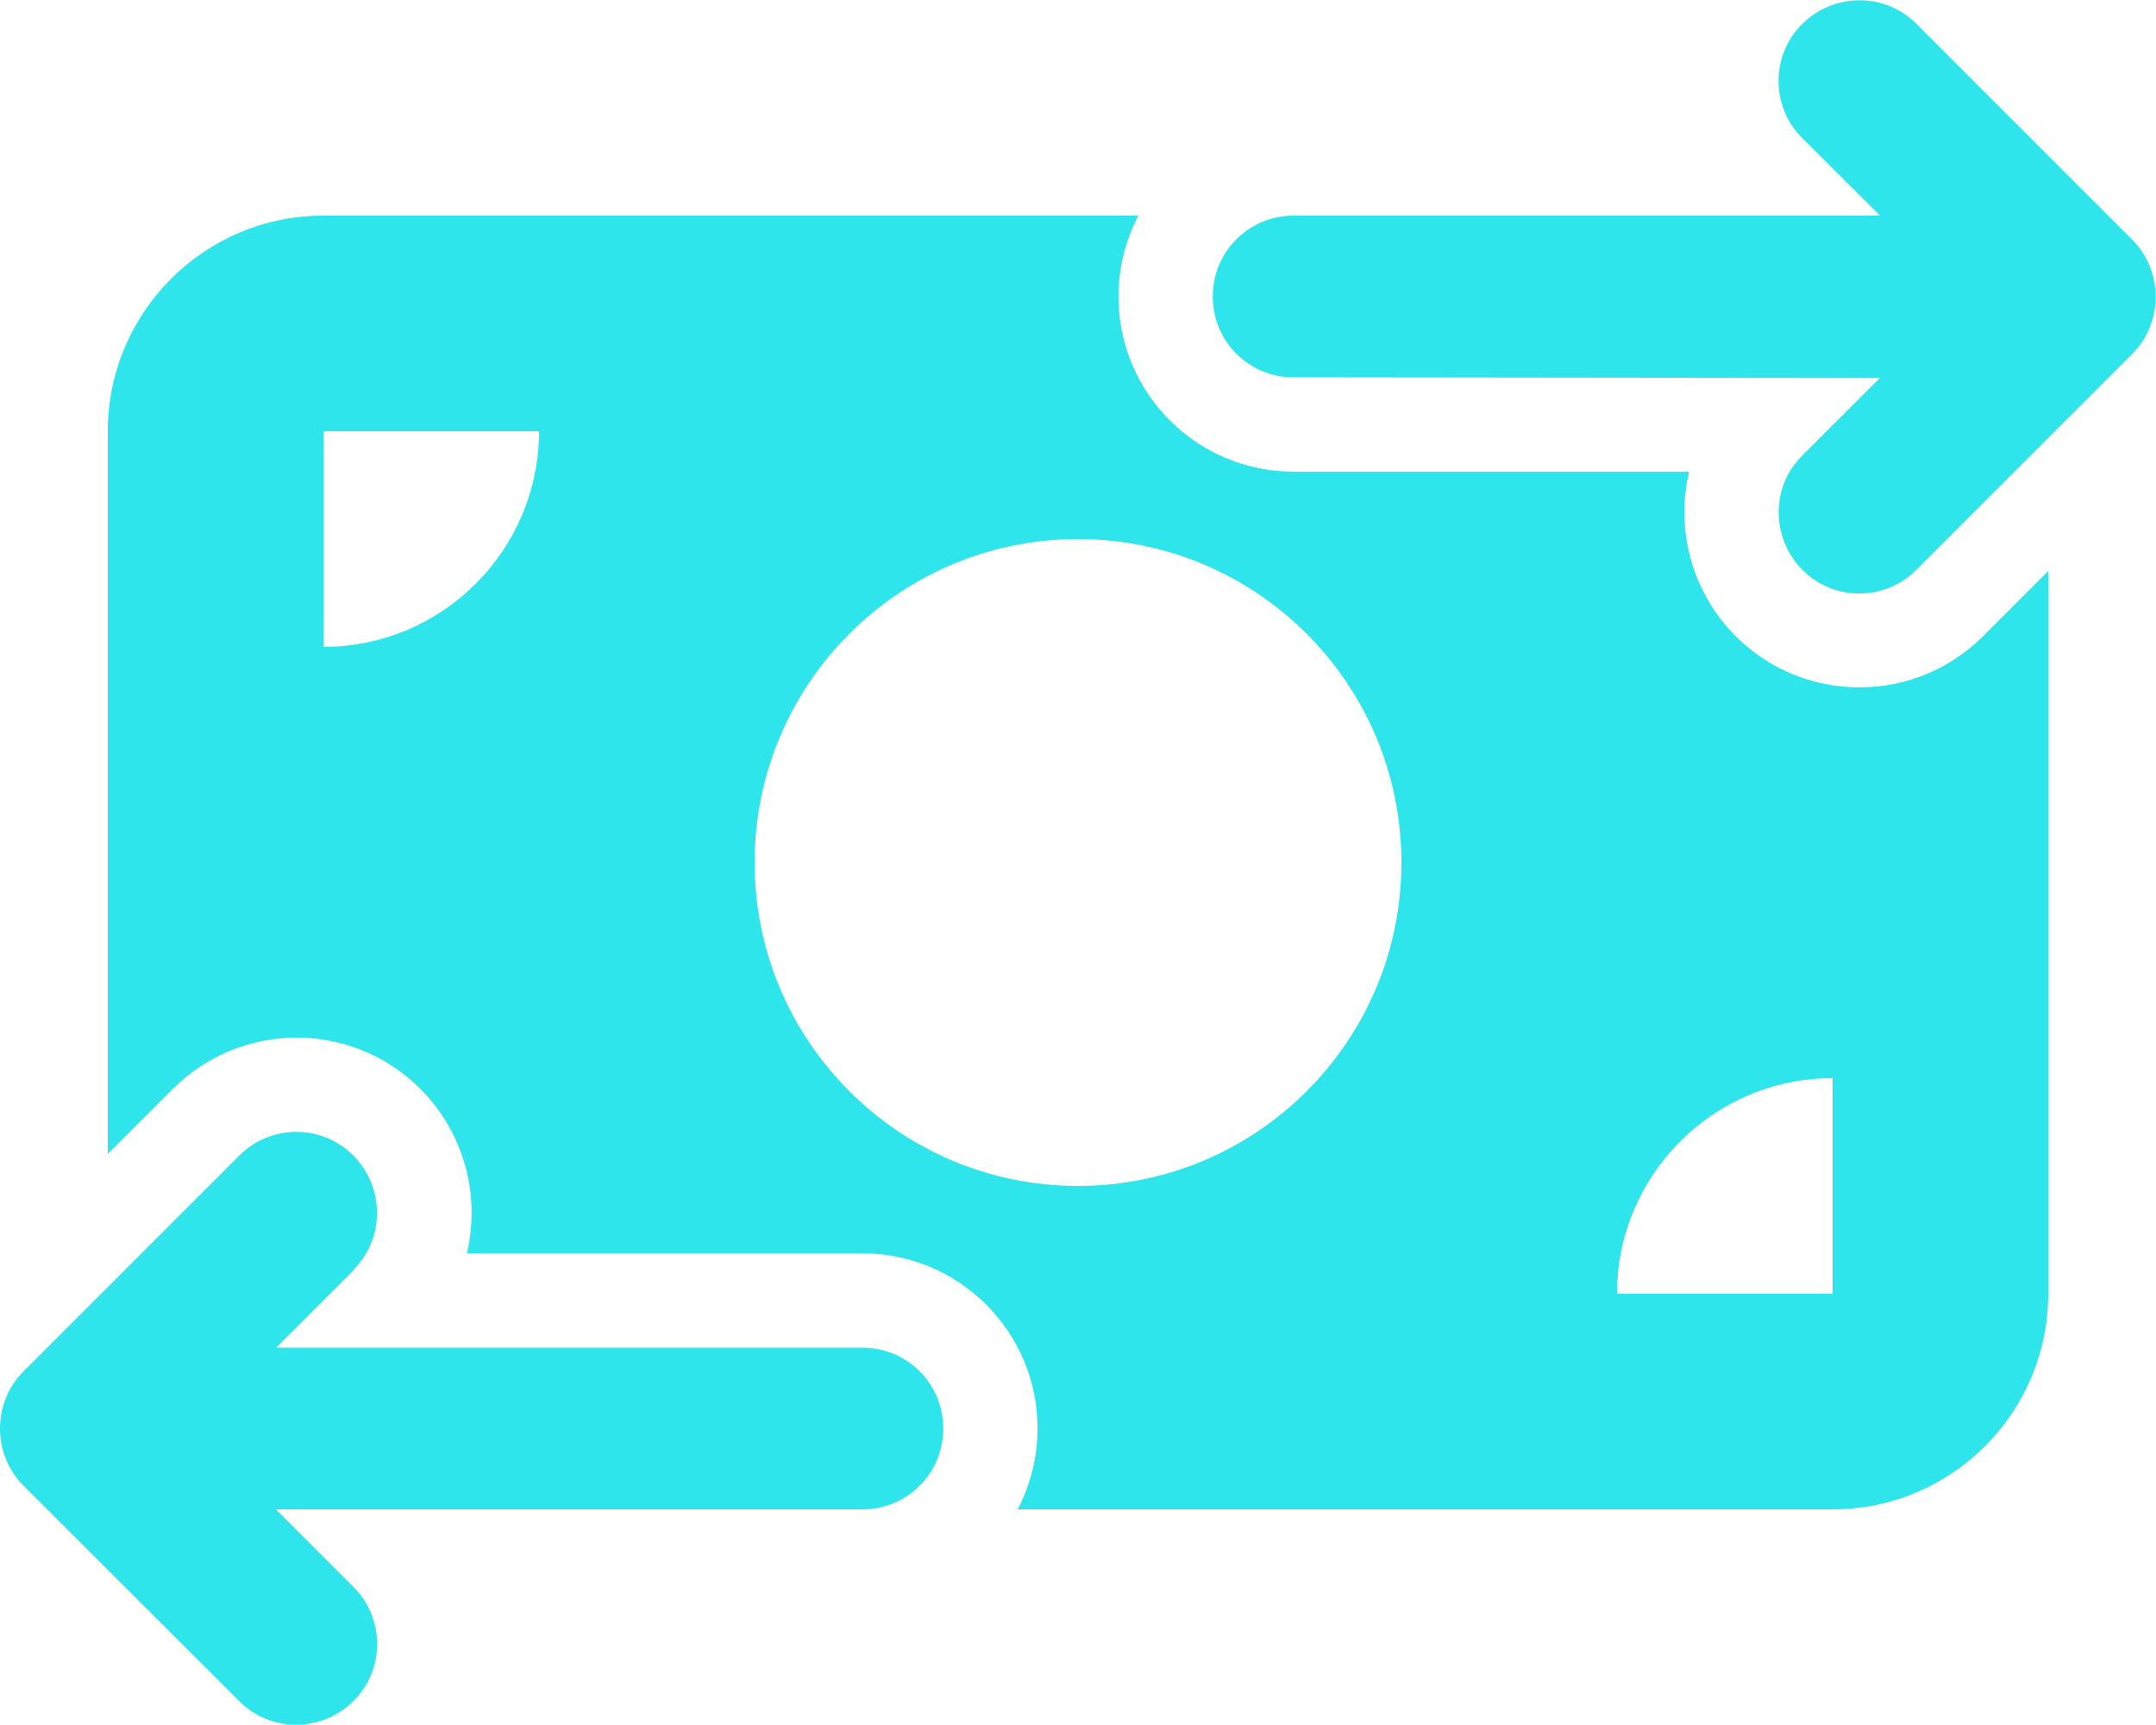
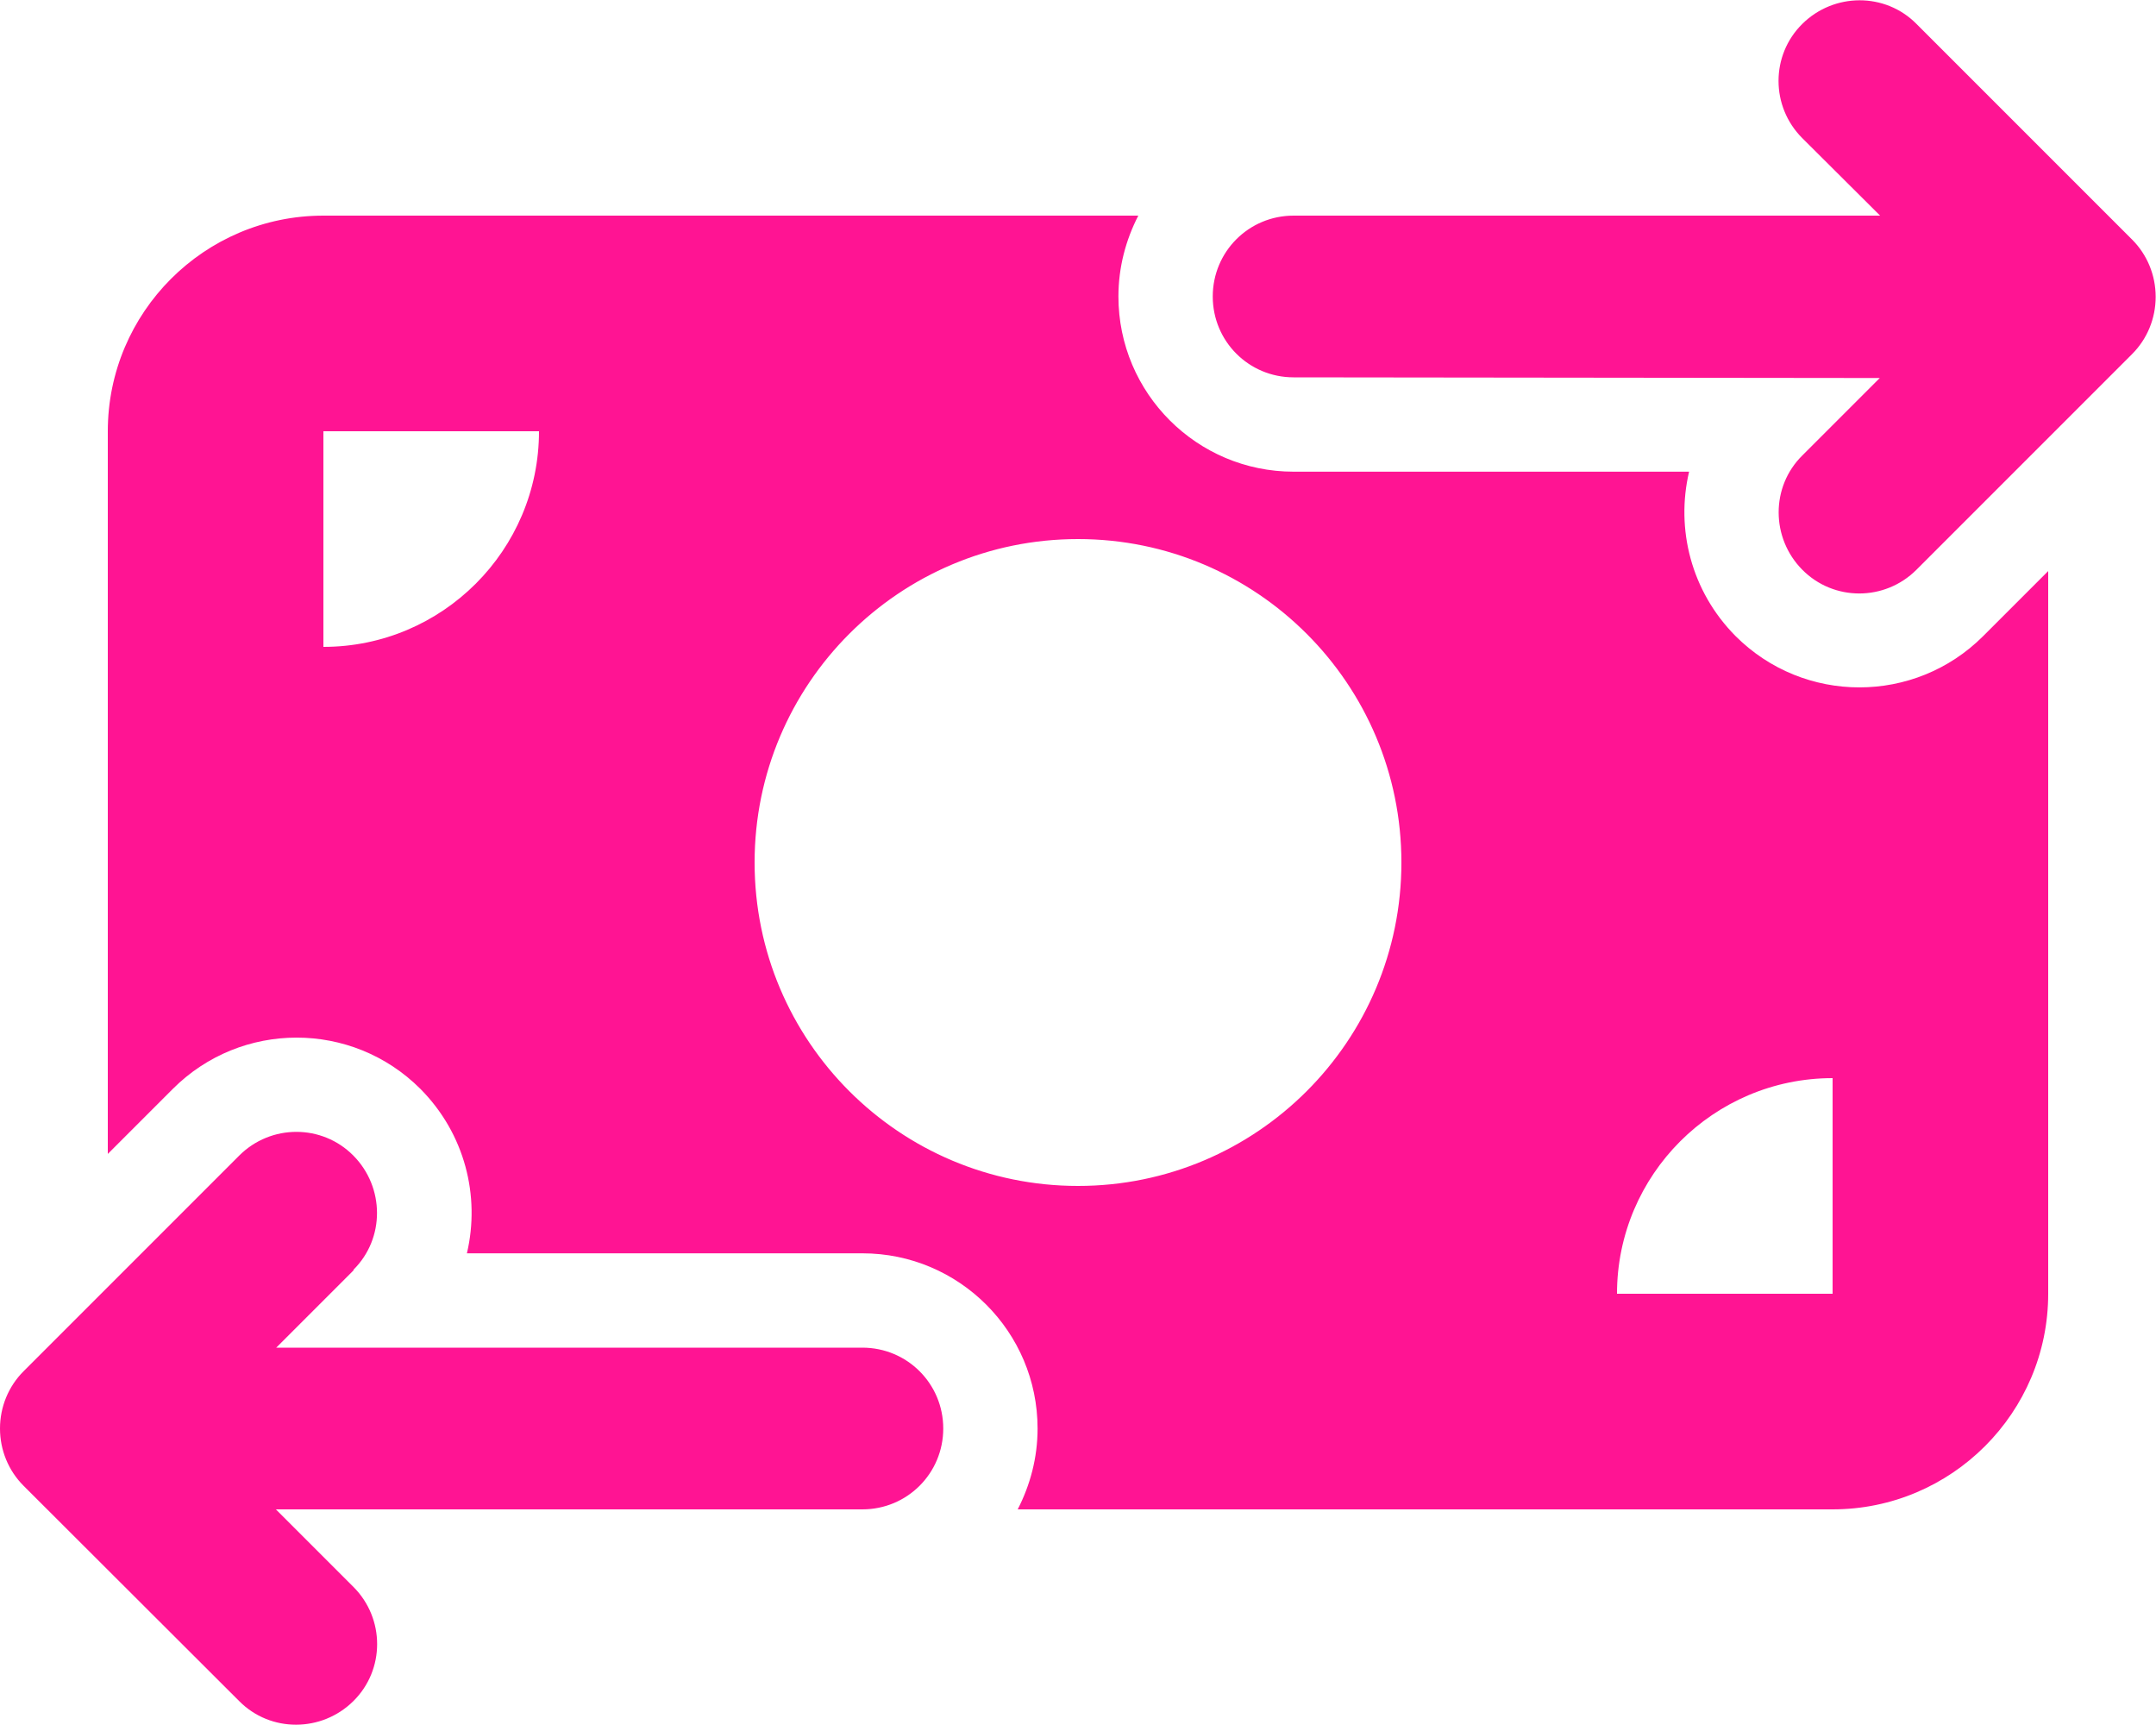
<svg xmlns="http://www.w3.org/2000/svg" height="16" width="20" viewBox="0 0 640 512">
-   <path opacity="1" fill="#2de5eb" d="M535 41c-9.4-9.4-9.4-24.6 0-33.9s24.6-9.4 33.9 0l64 64c4.5 4.5 7 10.6 7 17s-2.5 12.5-7 17l-64 64c-9.4 9.4-24.6 9.4-33.9 0s-9.4-24.6 0-33.9l23-23L384 112c-13.3 0-24-10.7-24-24s10.7-24 24-24l174.1 0L535 41zM105 377l-23 23L256 400c13.3 0 24 10.7 24 24s-10.7 24-24 24L81.9 448l23 23c9.4 9.4 9.4 24.6 0 33.9s-24.6 9.4-33.9 0L7 441c-4.5-4.5-7-10.6-7-17s2.5-12.5 7-17l64-64c9.4-9.4 24.6-9.4 33.9 0s9.4 24.6 0 33.9zM96 64H337.9c-3.7 7.2-5.9 15.3-5.9 24c0 28.7 23.3 52 52 52l117.4 0c-4 17 .6 35.5 13.8 48.8c20.3 20.3 53.2 20.3 73.5 0L608 169.5V384c0 35.3-28.7 64-64 64H302.1c3.7-7.2 5.9-15.3 5.9-24c0-28.7-23.3-52-52-52l-117.4 0c4-17-.6-35.5-13.8-48.8c-20.3-20.3-53.2-20.3-73.5 0L32 342.5V128c0-35.3 28.7-64 64-64zm64 64H96v64c35.3 0 64-28.7 64-64zM544 320c-35.3 0-64 28.7-64 64h64V320zM320 352a96 96 0 1 0 0-192 96 96 0 1 0 0 192z" />
+   <path opacity="1" fill="#ff1493" d="M535 41c-9.4-9.4-9.4-24.6 0-33.9s24.6-9.4 33.9 0l64 64c4.5 4.5 7 10.6 7 17s-2.5 12.5-7 17l-64 64c-9.4 9.4-24.6 9.4-33.9 0s-9.4-24.6 0-33.9l23-23L384 112c-13.3 0-24-10.7-24-24s10.7-24 24-24l174.1 0L535 41zM105 377l-23 23L256 400c13.3 0 24 10.7 24 24s-10.7 24-24 24L81.9 448l23 23c9.4 9.4 9.4 24.6 0 33.9s-24.6 9.4-33.9 0L7 441c-4.5-4.5-7-10.6-7-17s2.5-12.5 7-17l64-64c9.4-9.4 24.6-9.4 33.9 0s9.4 24.6 0 33.9zM96 64H337.9c-3.7 7.2-5.9 15.3-5.9 24c0 28.7 23.3 52 52 52l117.4 0c-4 17 .6 35.5 13.8 48.8c20.3 20.3 53.2 20.3 73.5 0L608 169.5V384c0 35.3-28.7 64-64 64H302.1c3.7-7.2 5.9-15.3 5.9-24c0-28.7-23.3-52-52-52l-117.4 0c4-17-.6-35.5-13.8-48.8c-20.3-20.3-53.2-20.3-73.5 0L32 342.5V128c0-35.3 28.7-64 64-64zm64 64H96v64c35.3 0 64-28.7 64-64zM544 320c-35.3 0-64 28.7-64 64h64V320zM320 352a96 96 0 1 0 0-192 96 96 0 1 0 0 192z" />
</svg>
